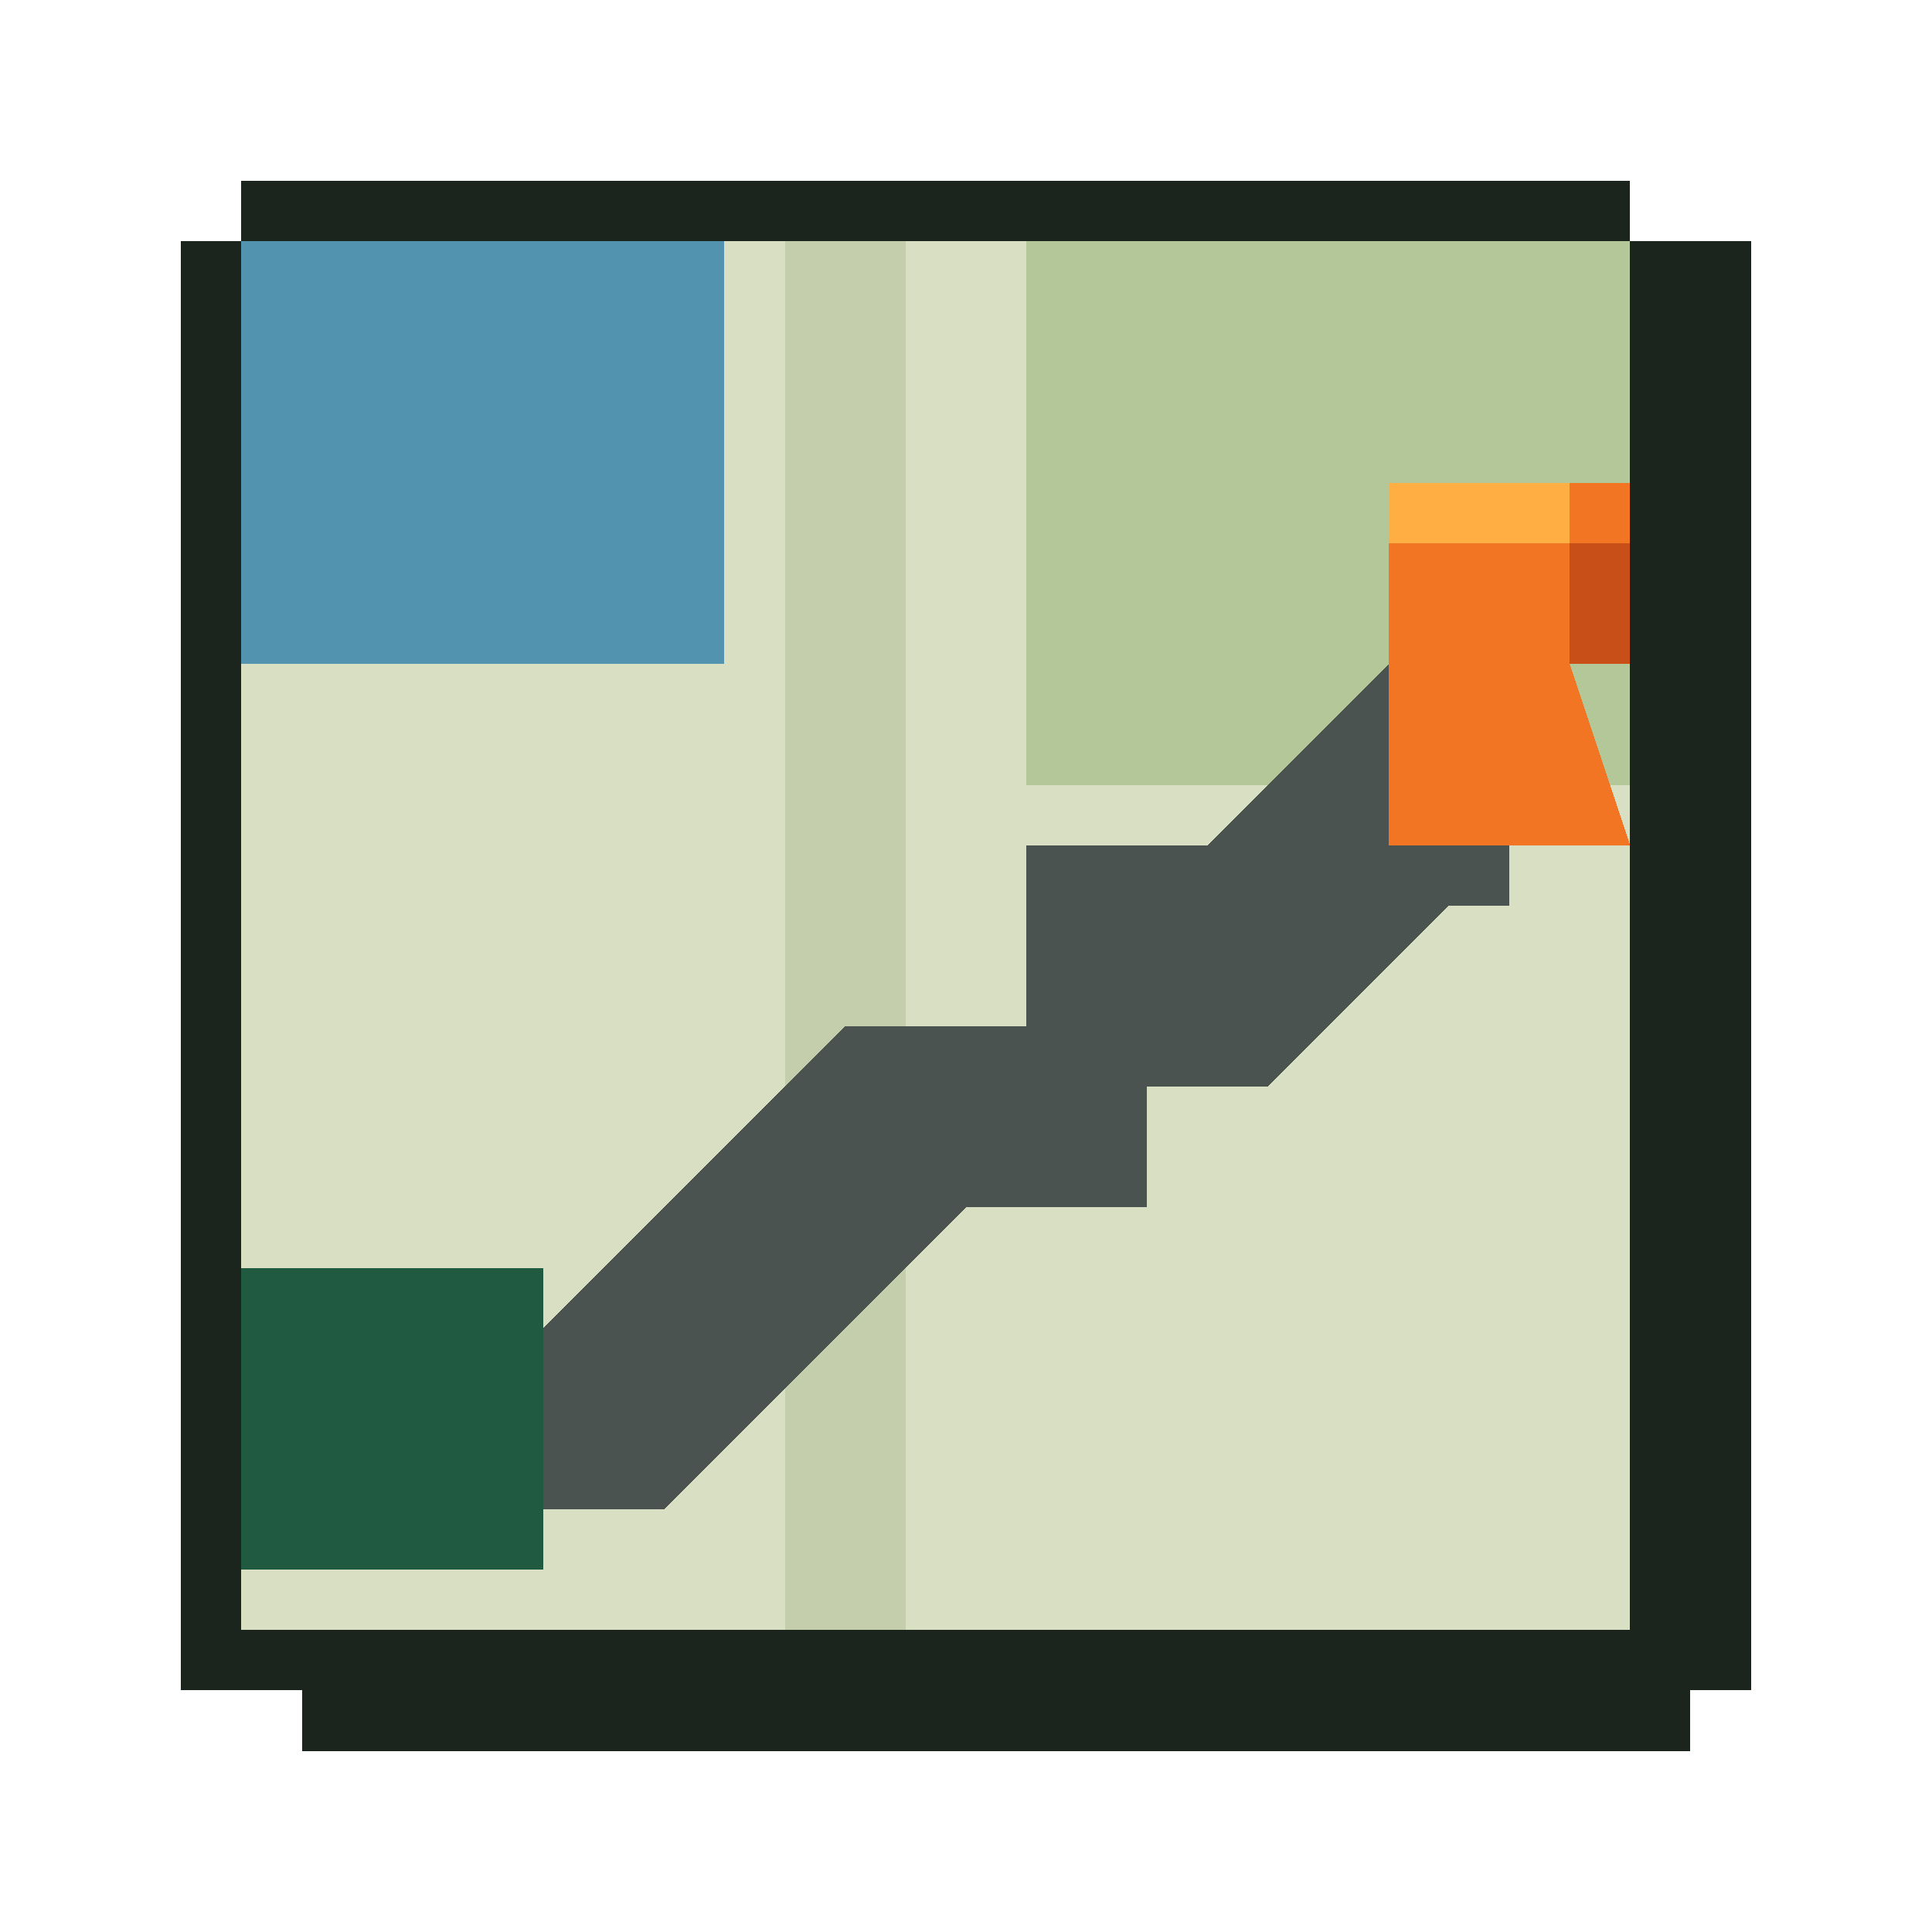
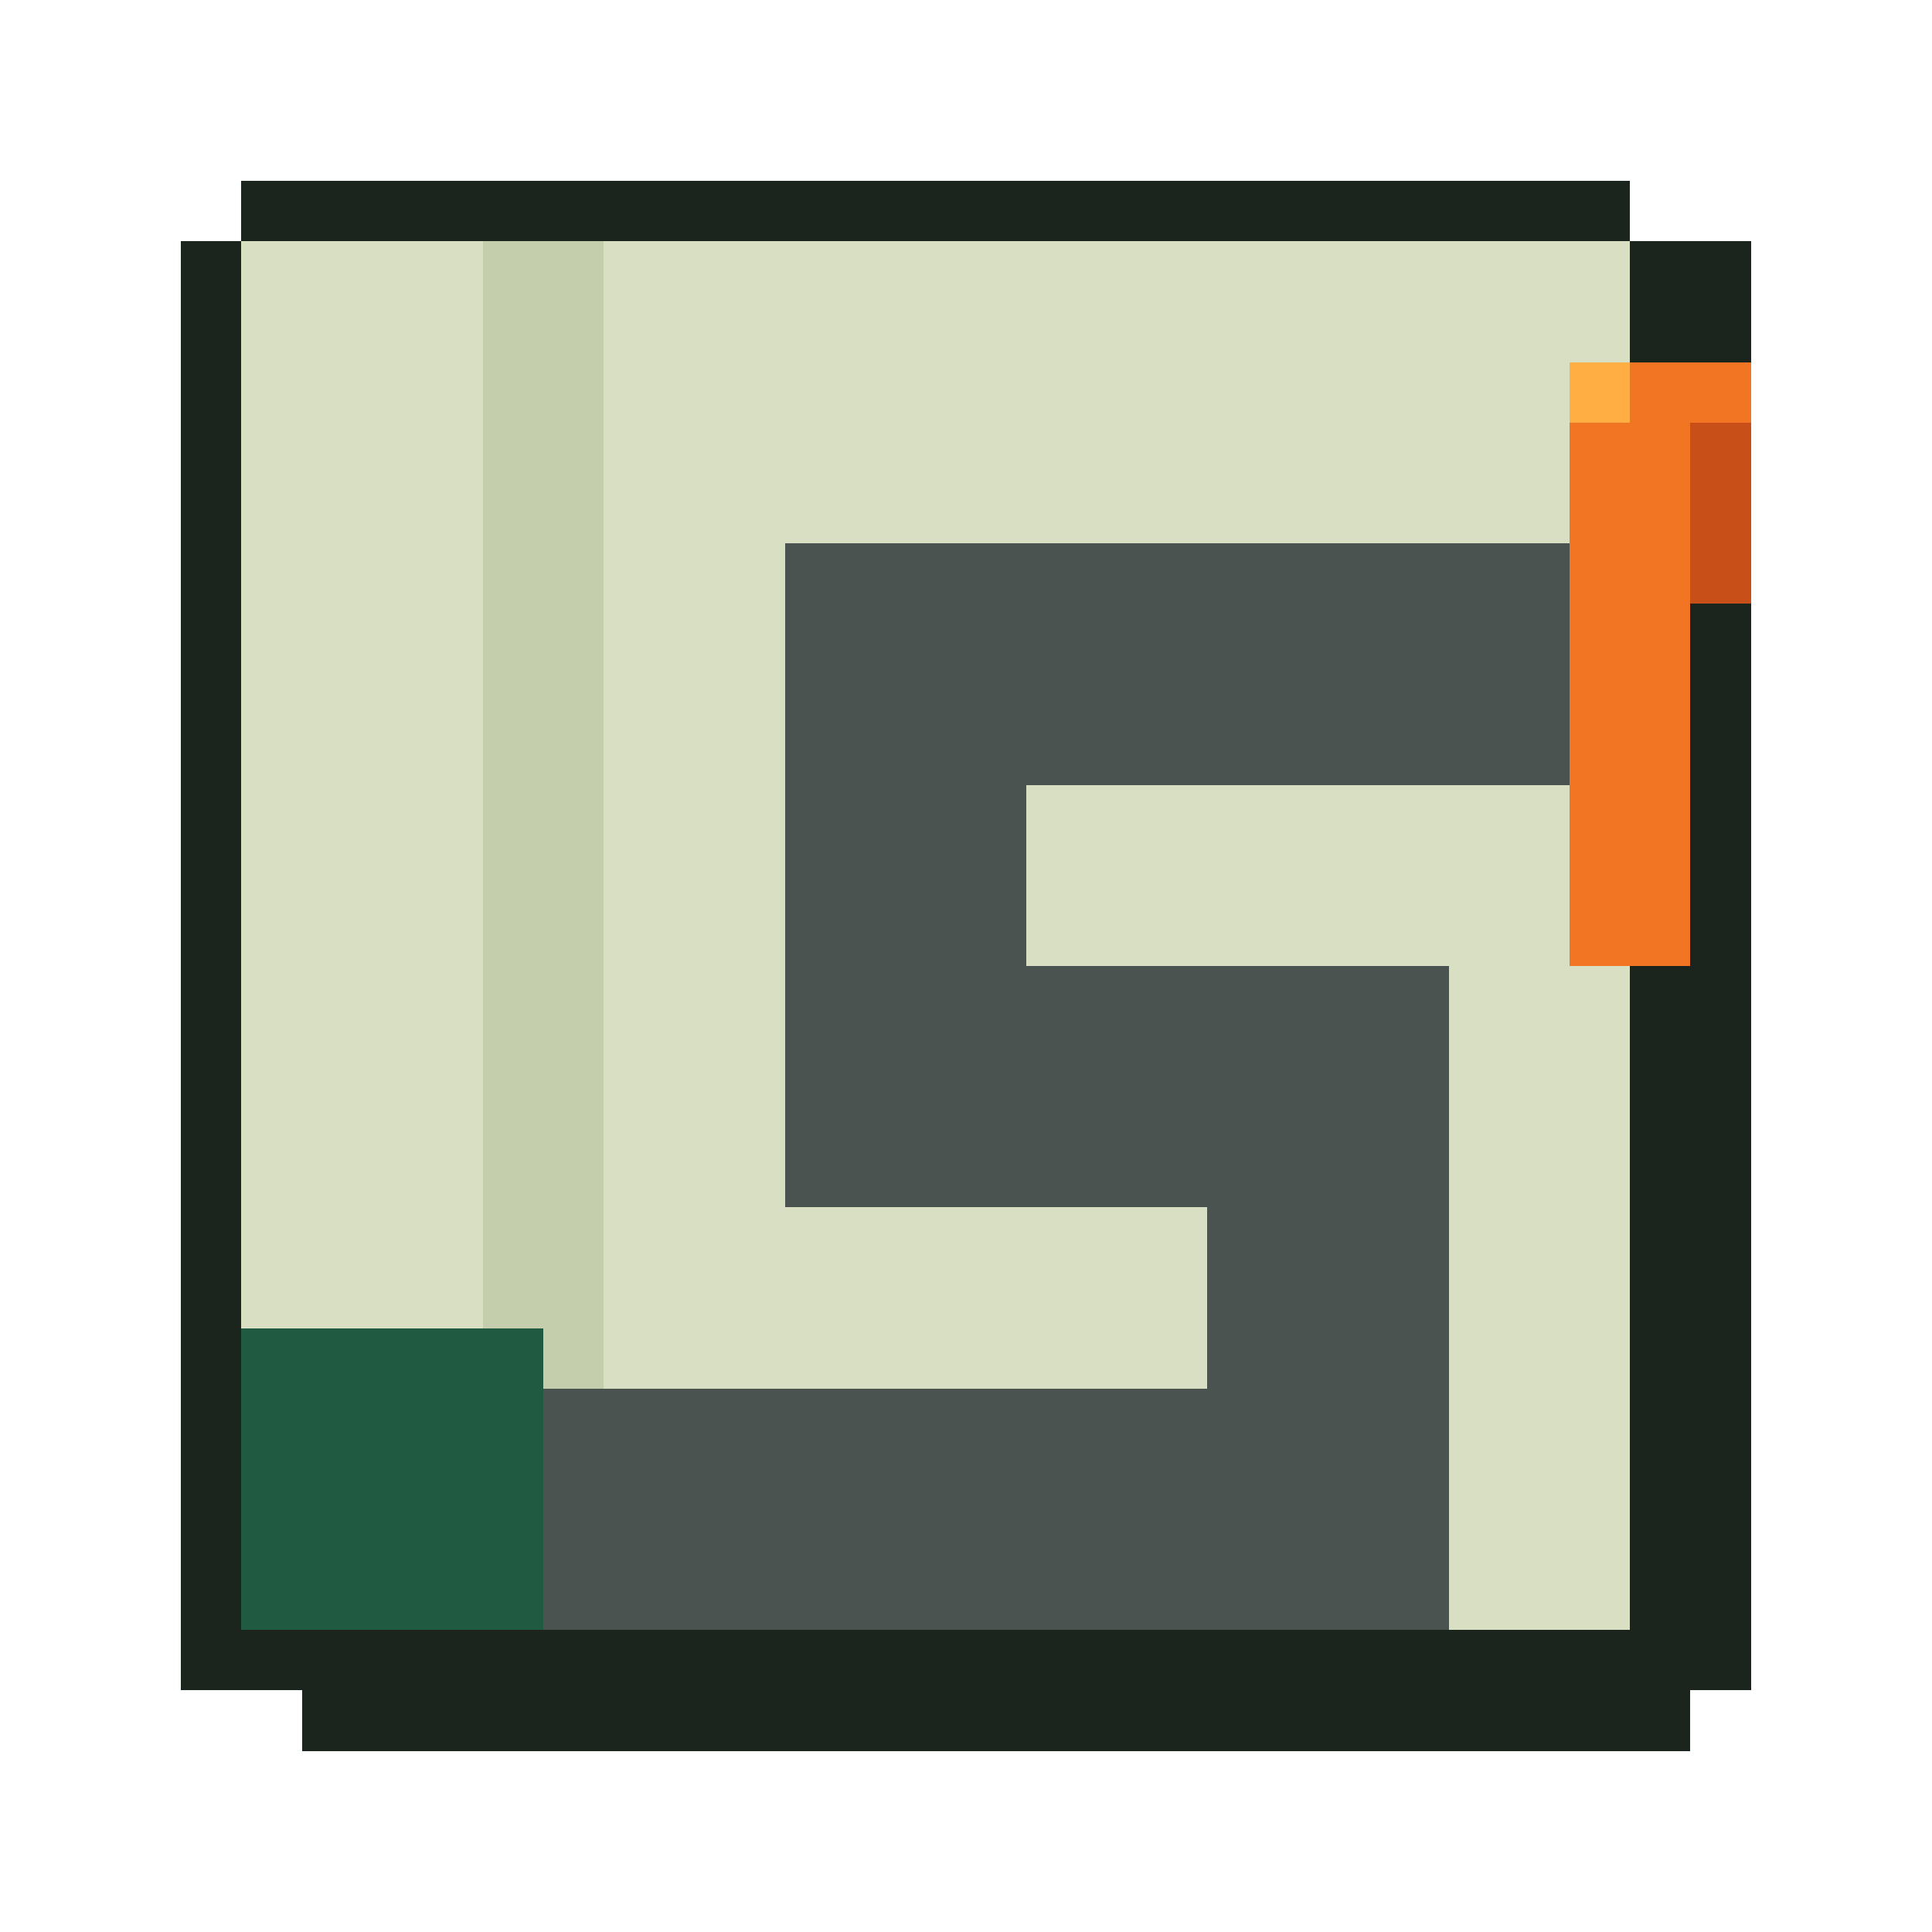
<svg xmlns="http://www.w3.org/2000/svg" viewBox="0 0 32 32" shape-rendering="crispEdges" data-m98-concept="fresh-greens" data-m98-grid="32">
  <path fill="#1c241e" d="M4 3H27V4H29V28H28V29H5V28H3V4H4Z" />
  <rect fill="#d8dfc2" x="4" y="4" width="23" height="23" />
-   <rect fill="#b4c798" x="17" y="4" width="10" height="9" />
-   <rect fill="#5294b0" x="4" y="4" width="8" height="7" />
-   <rect fill="#c4ceac" x="13" y="4" width="2" height="23" />
-   <path fill="#4b5350" d="M5 22H9L14 17H17V14H20L23 11H25V15H24L21 18H19V20H16L11 25H5Z" />
-   <rect fill="#205a40" x="4" y="21" width="5" height="5" />
-   <path fill="#f27524" d="M23 8H27V11H26L27 14H23Z" />
-   <rect fill="#ffae43" x="23" y="8" width="3" height="1" />
-   <rect fill="#c84f18" x="26" y="9" width="1" height="2" />
+   <rect fill="#c4ceac" x="8" y="4" width="2" height="23" />
+   <path fill="#4b5350" d="M8 23H24V27H8ZM20 17H24V27H20ZM13 16H24V20H13ZM13 9H17V20H13ZM13 9H28V13H13Z" />
+   <rect fill="#205a40" x="4" y="22" width="5" height="5" />
+   <path fill="#f27524" d="M26 6H29V10H28V16H26Z" />
+   <rect fill="#ffae43" x="26" y="6" width="1" height="1" />
+   <rect fill="#c84f18" x="28" y="7" width="1" height="3" />
</svg>
